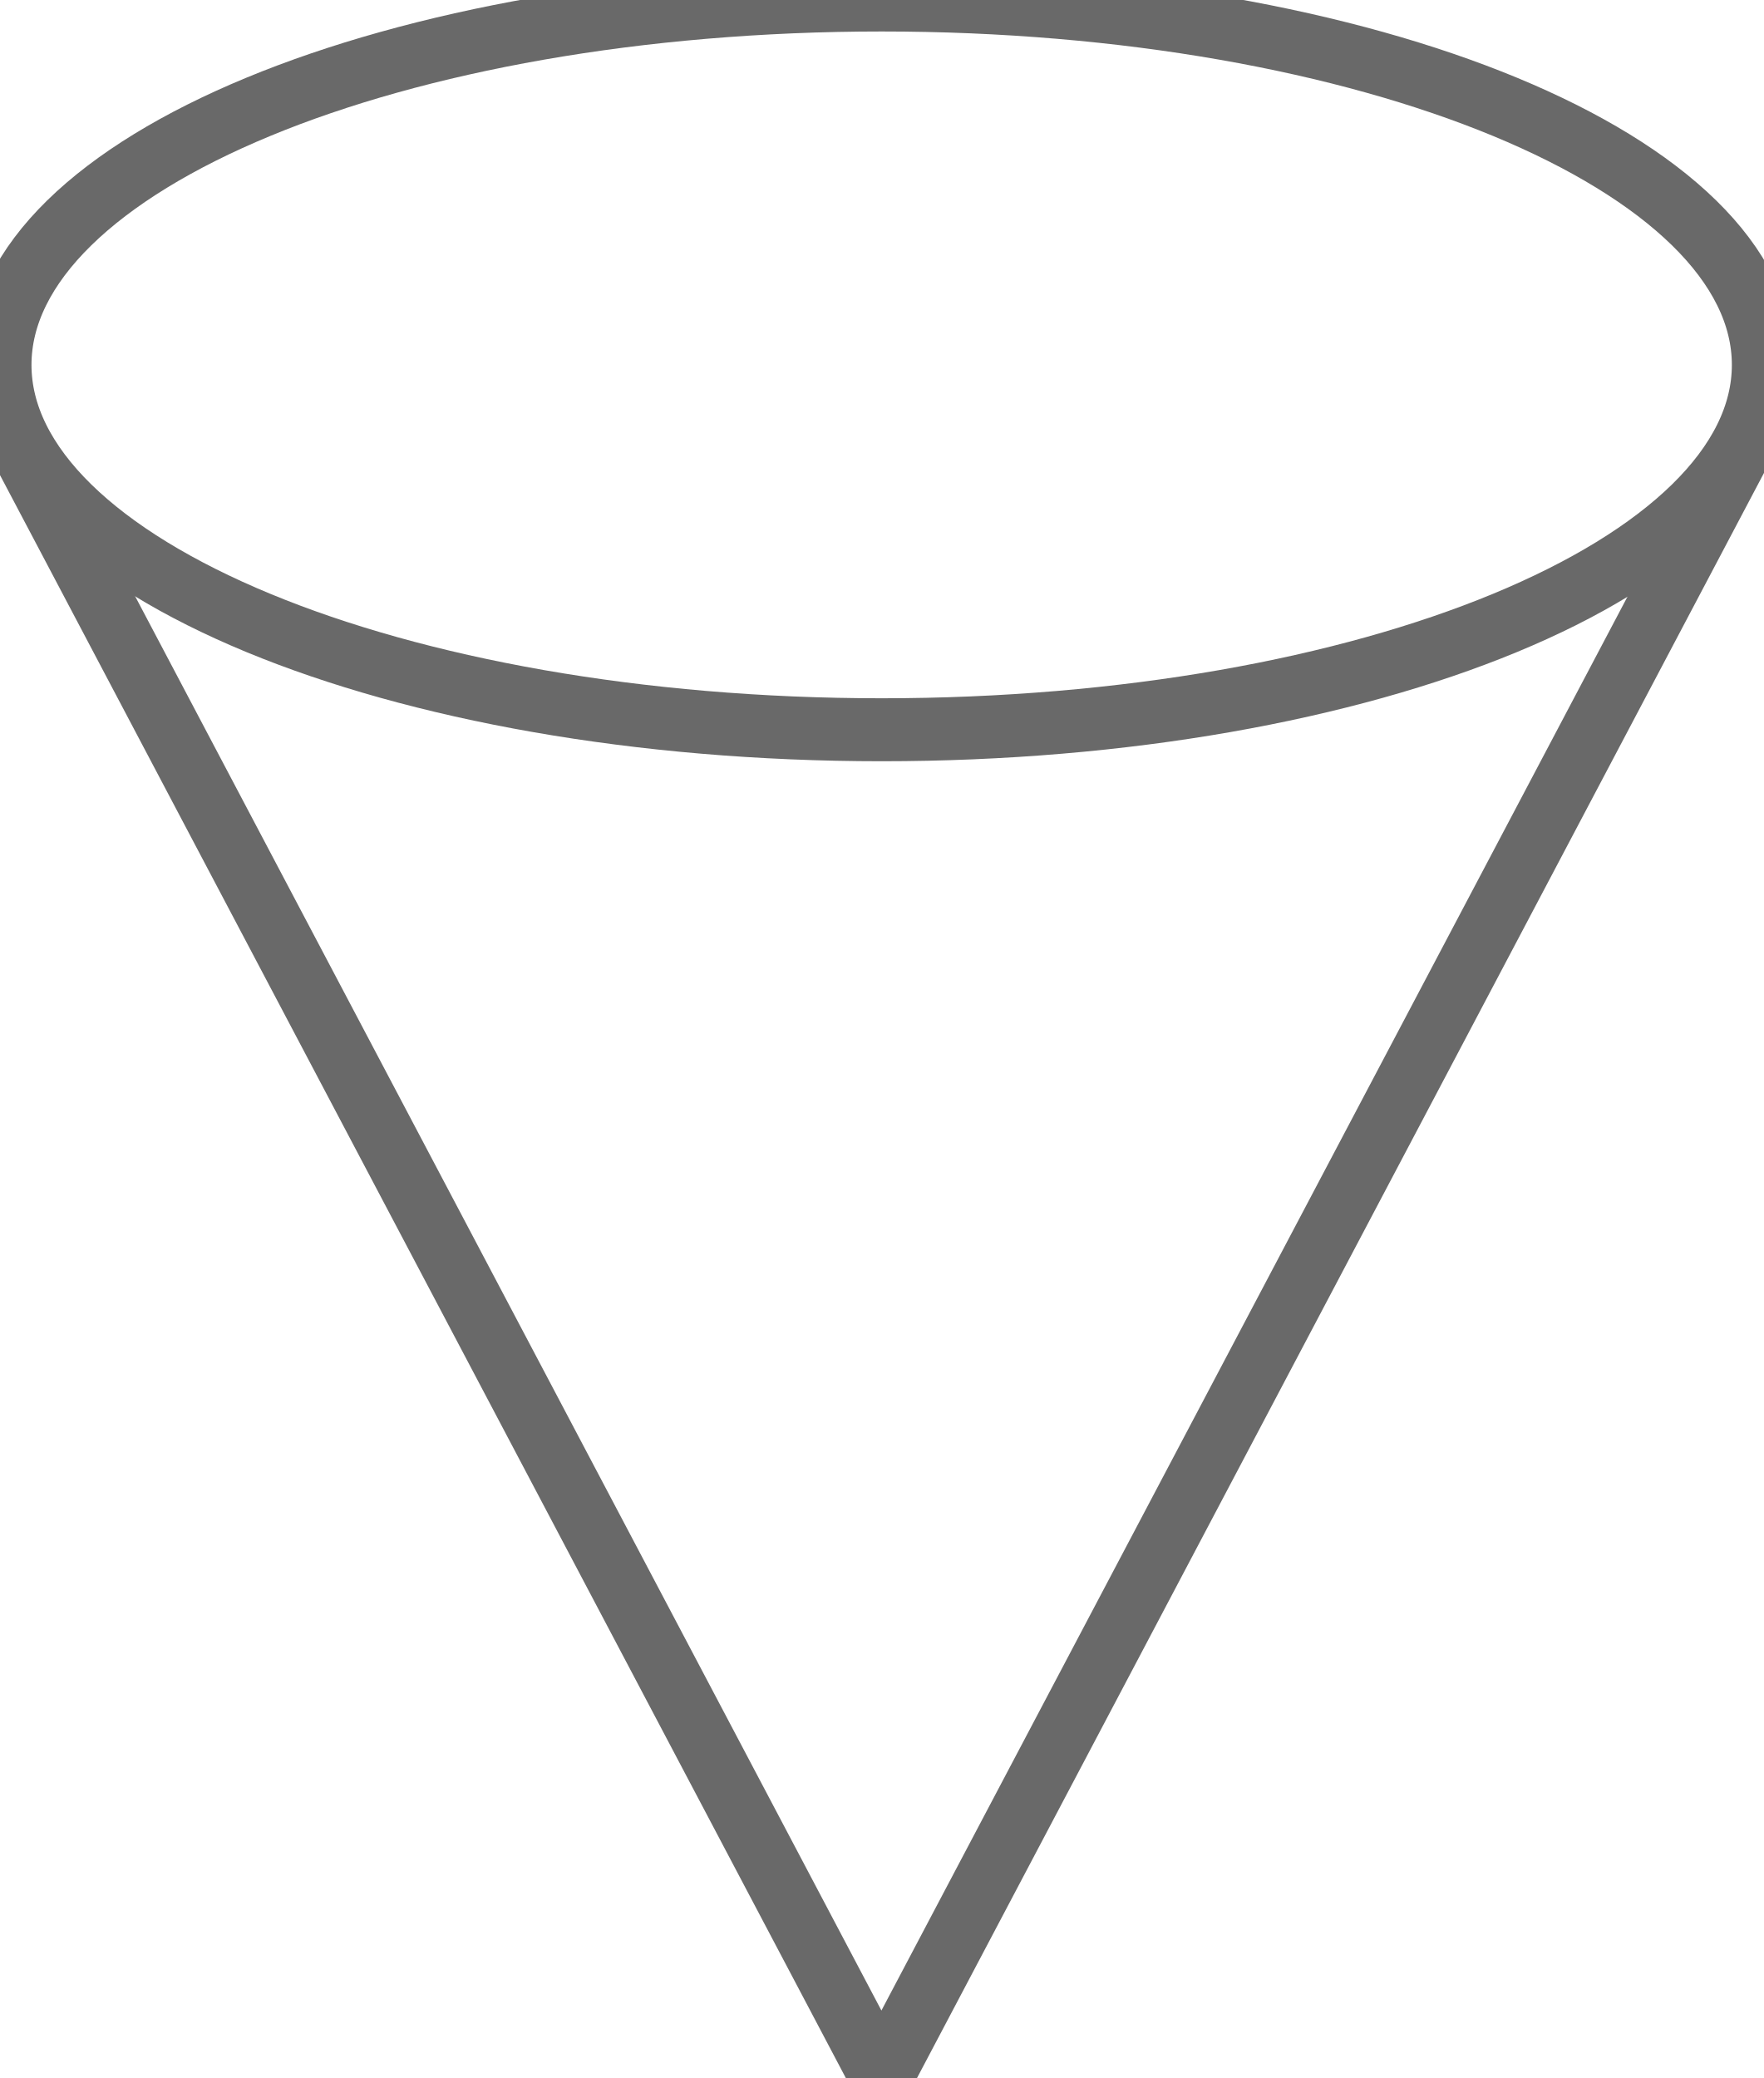
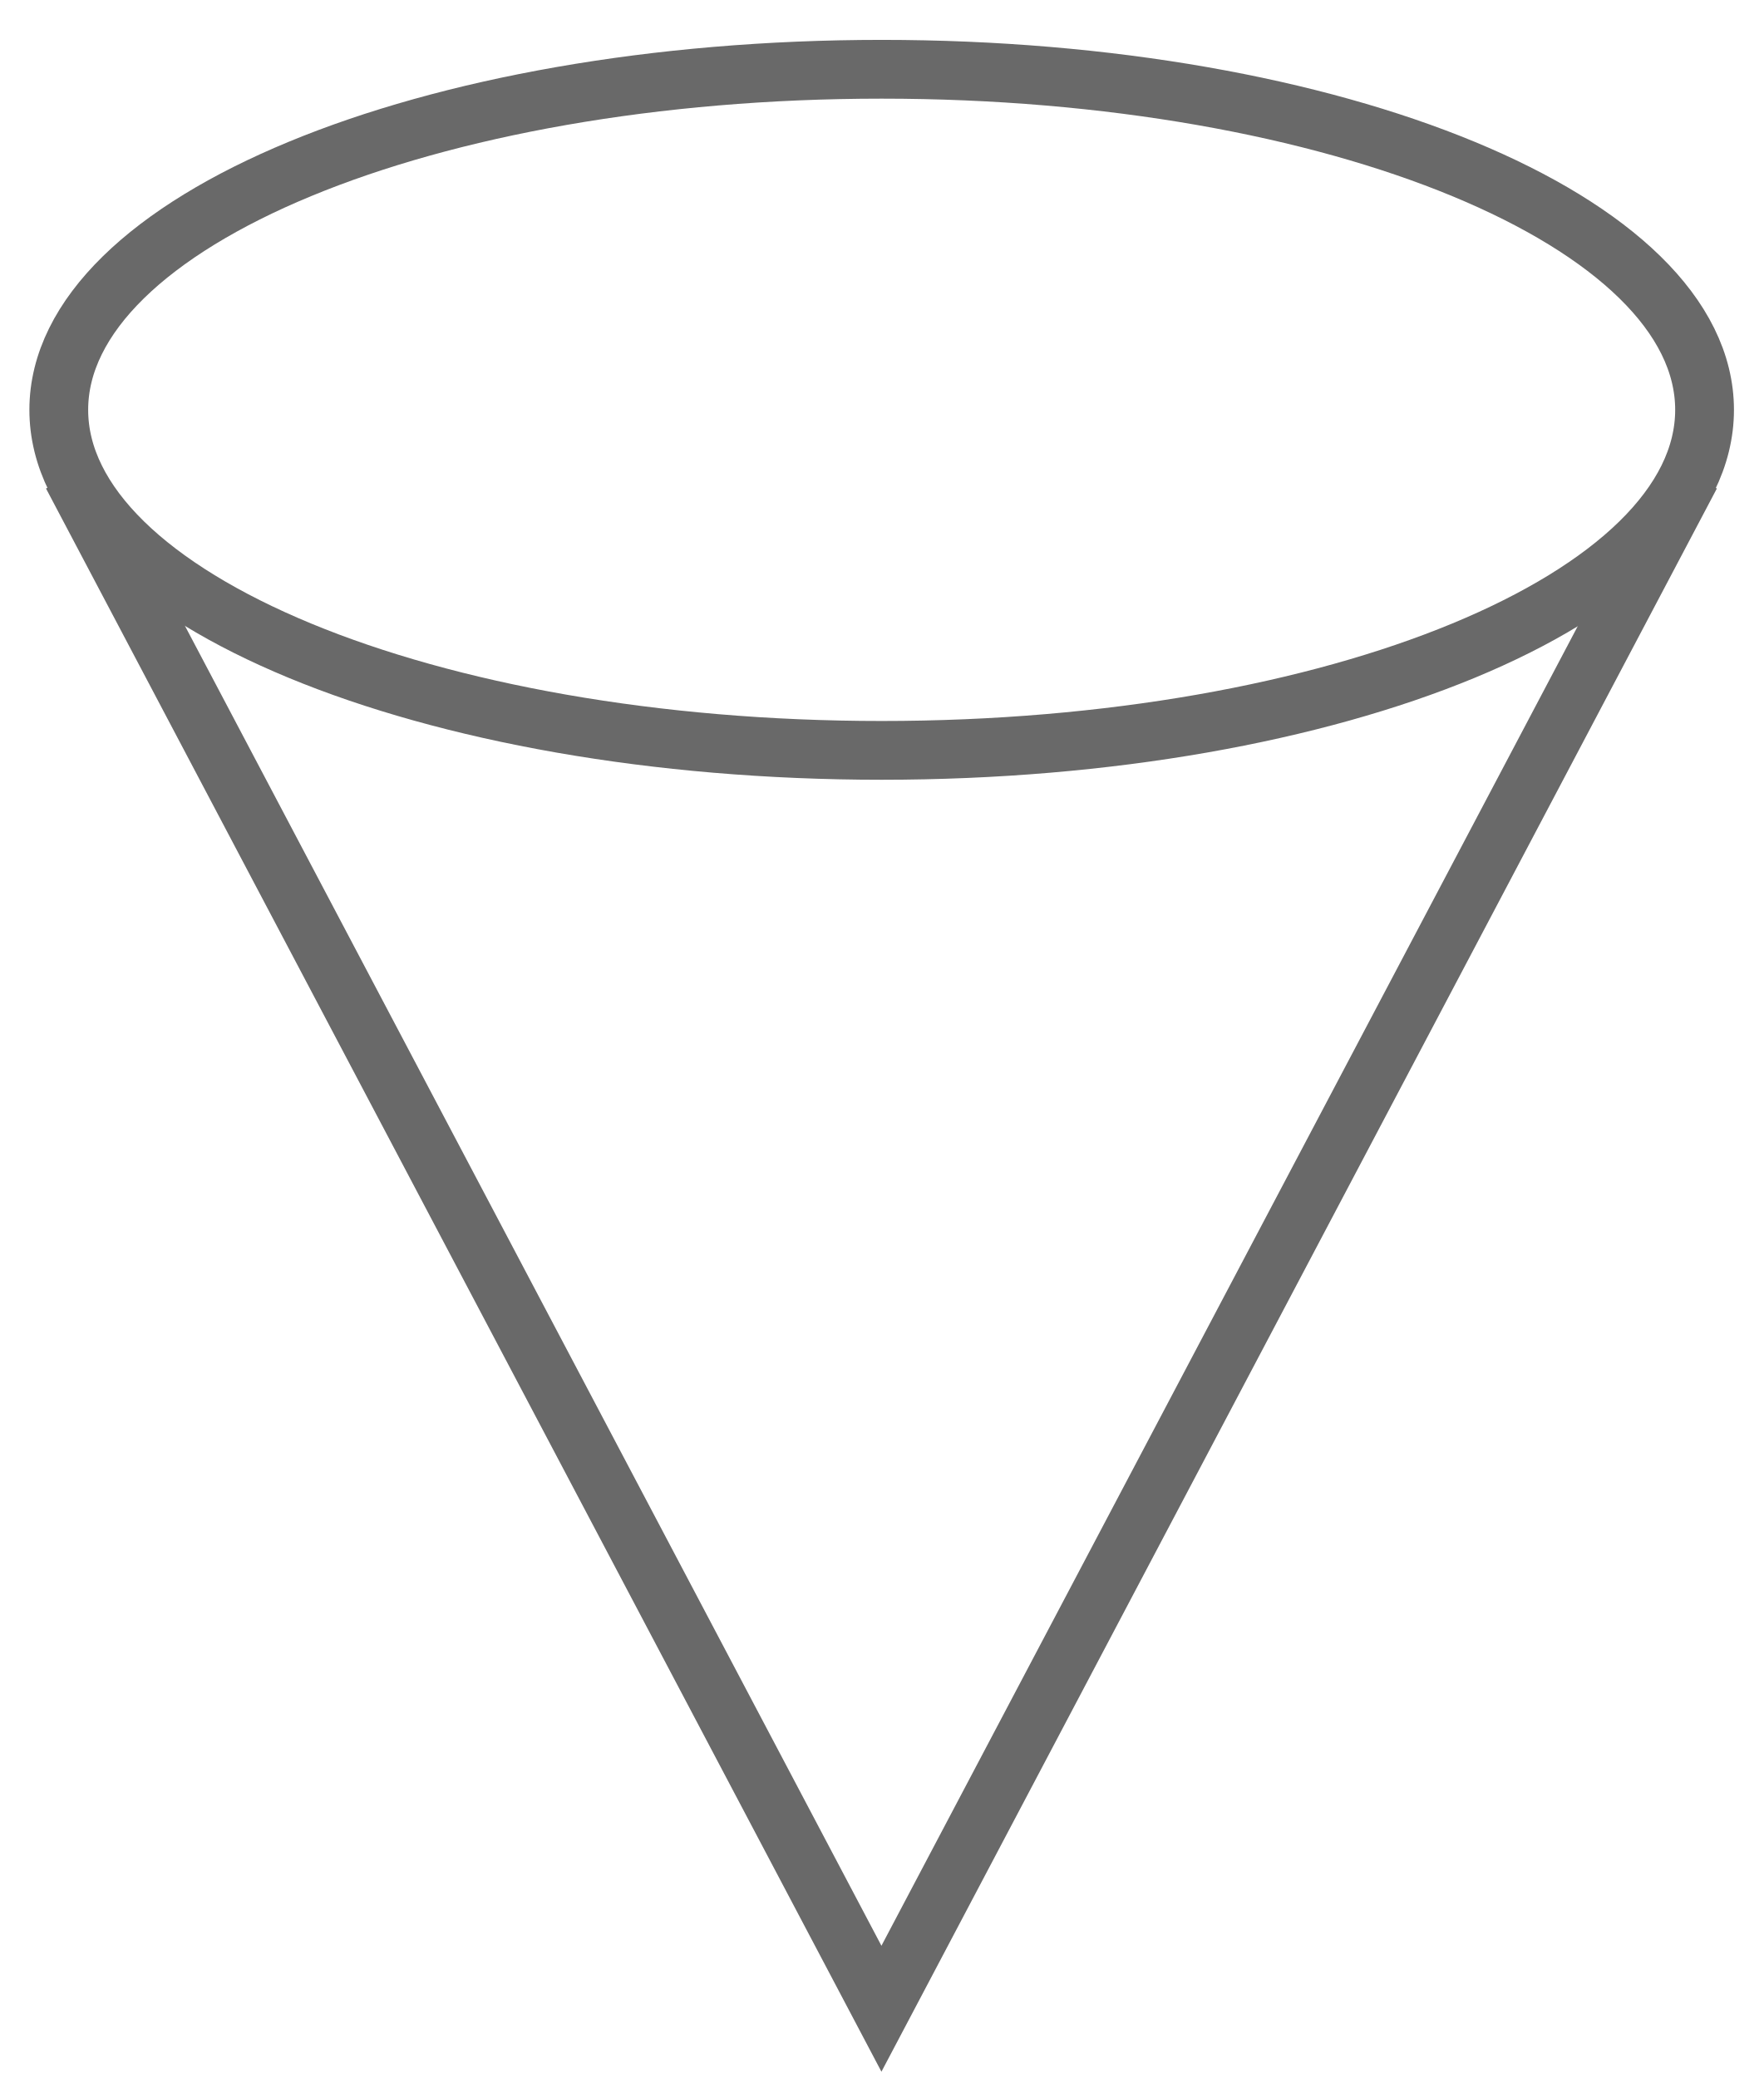
- <svg xmlns="http://www.w3.org/2000/svg" width="28" height="33" viewBox="0 0 28 33" fill="none">
+ <svg xmlns="http://www.w3.org/2000/svg" width="28" height="33" viewBox="-1 -1 30 35" fill="none">
  <path d="M 28 5.795 C 28 8.995 21.732 11.589 14 11.589 C 6.268 11.589 0 8.995 0 5.795 C 0 2.594 6.268 0 14 0 C 21.732 0 28 2.594 28 5.795 Z" fill="transparent" stroke="rgb(105,105,105)" stroke-miterlimit="10" />
  <path d="M 27.767 6.9 L 13.996 33 L 0.225 6.9" fill="transparent" stroke="rgb(105,105,105)" stroke-miterlimit="10" />
</svg>
